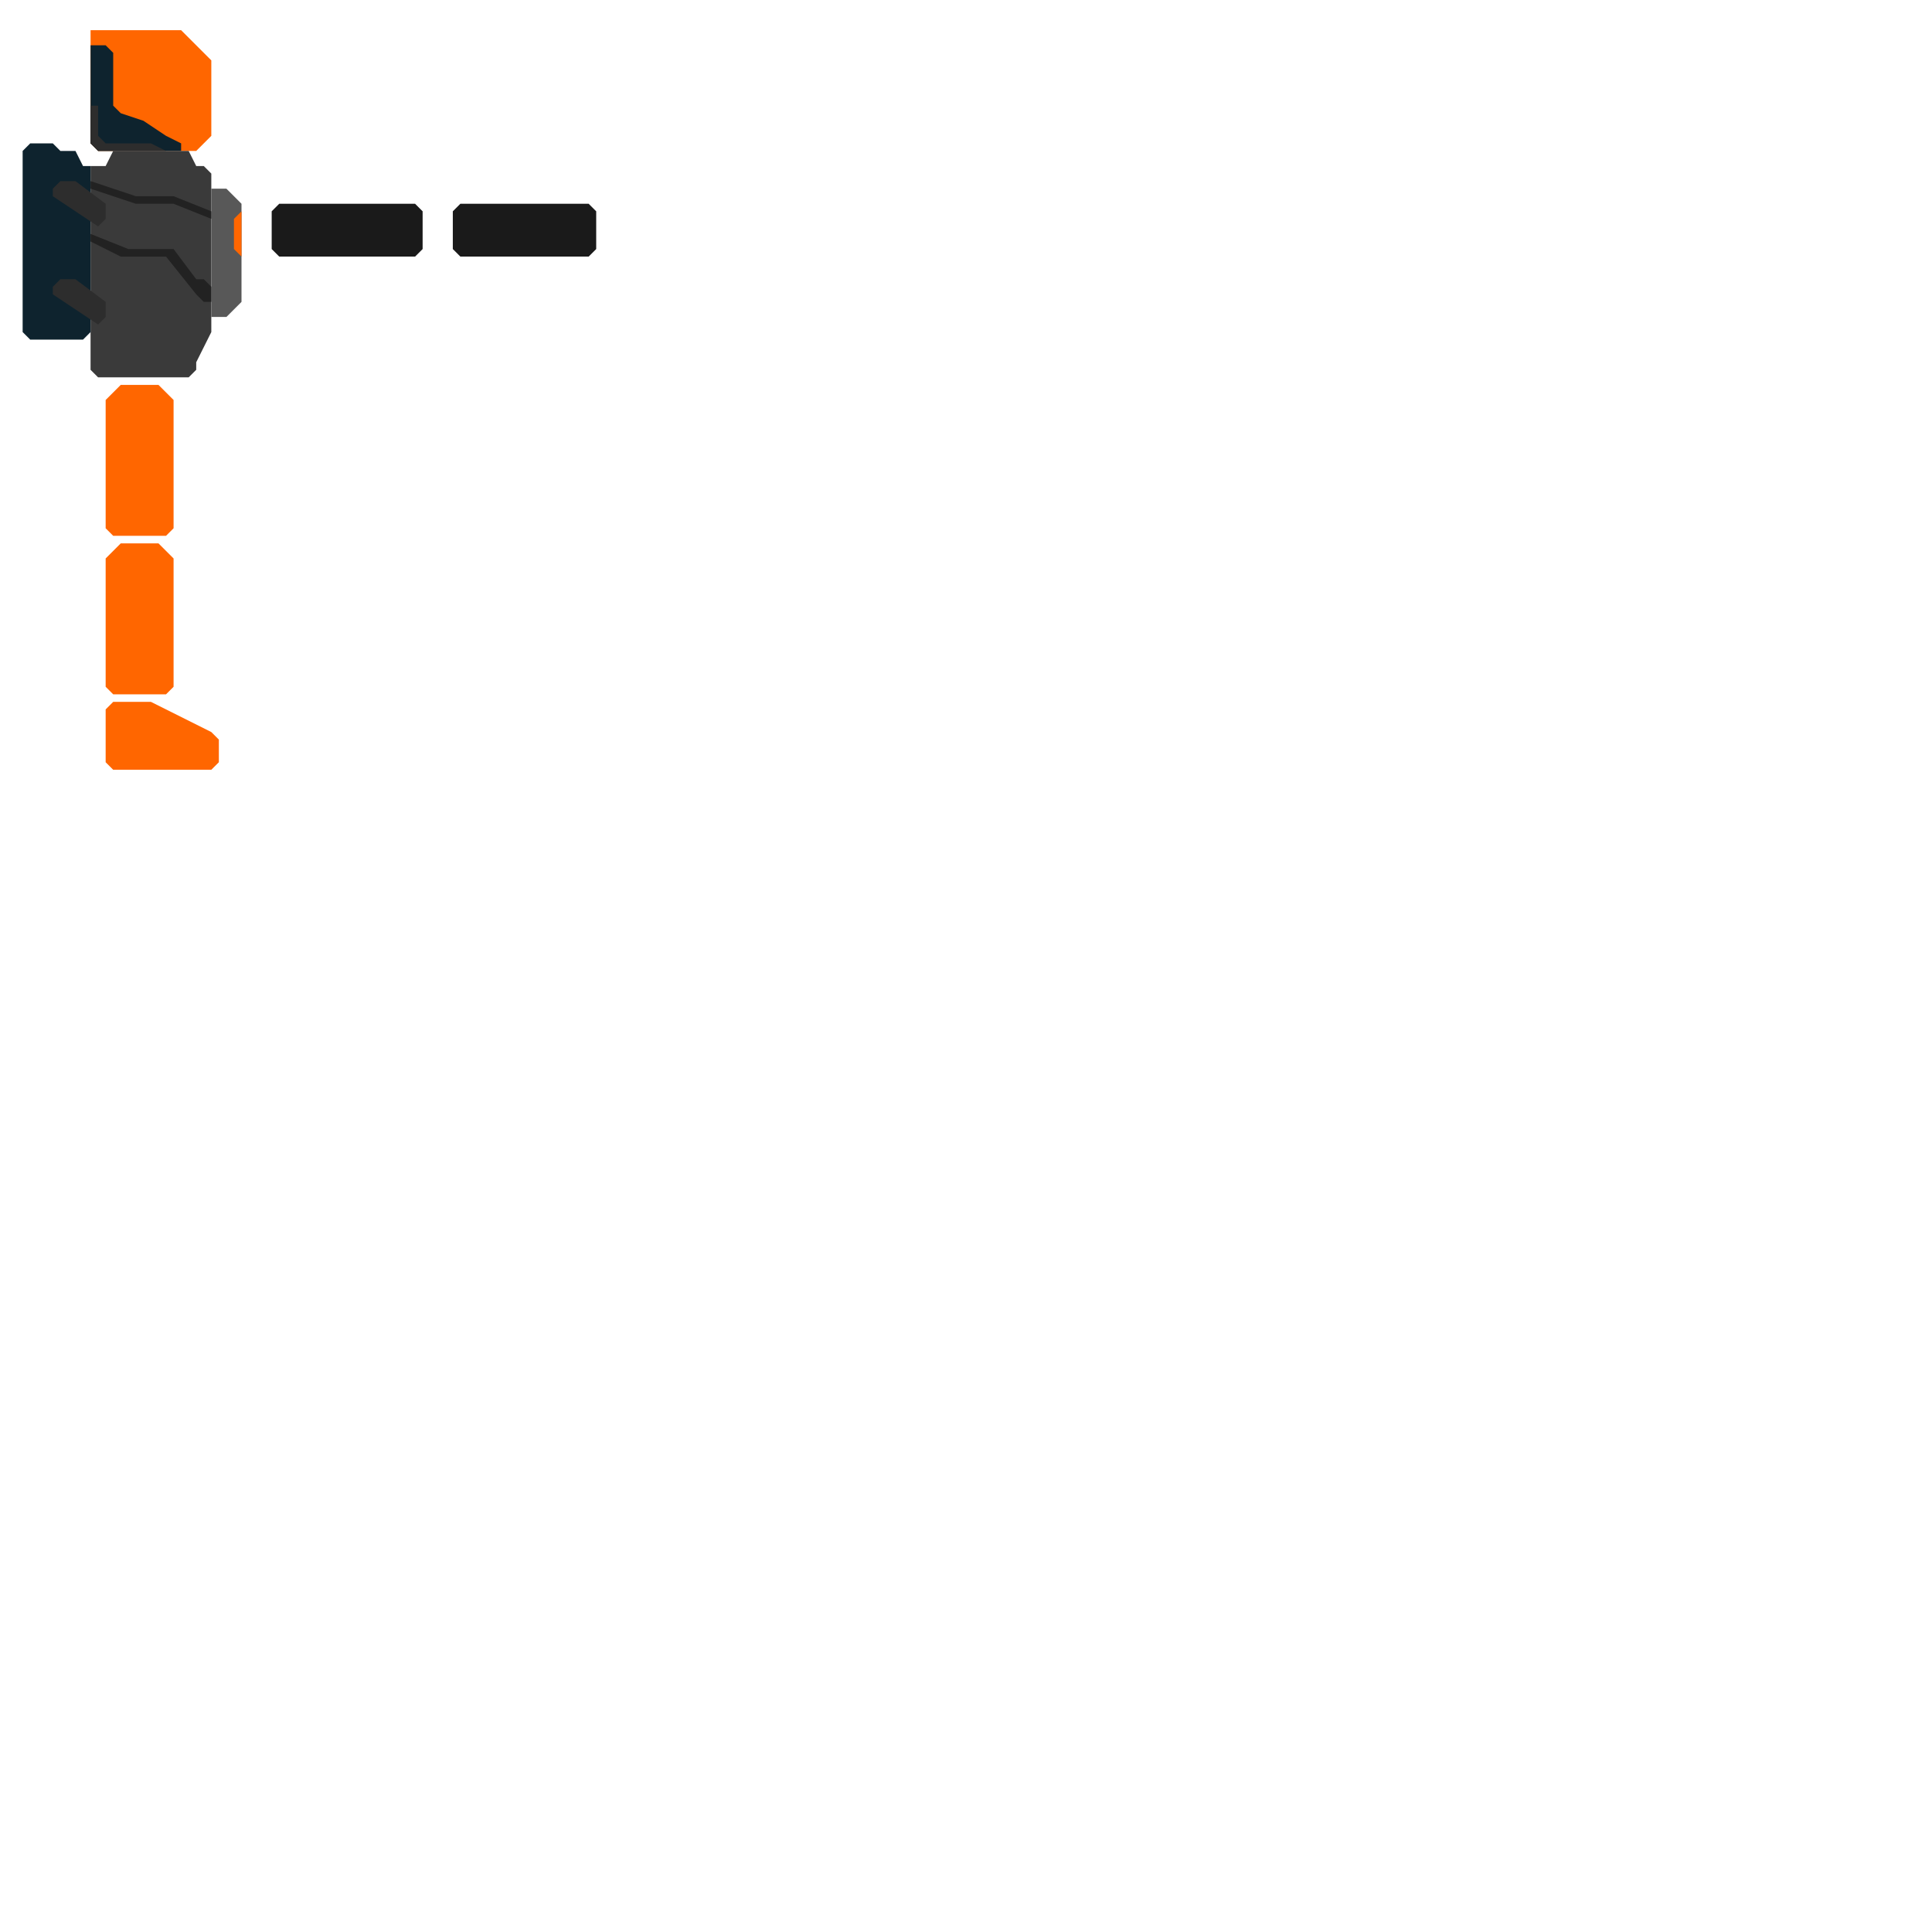
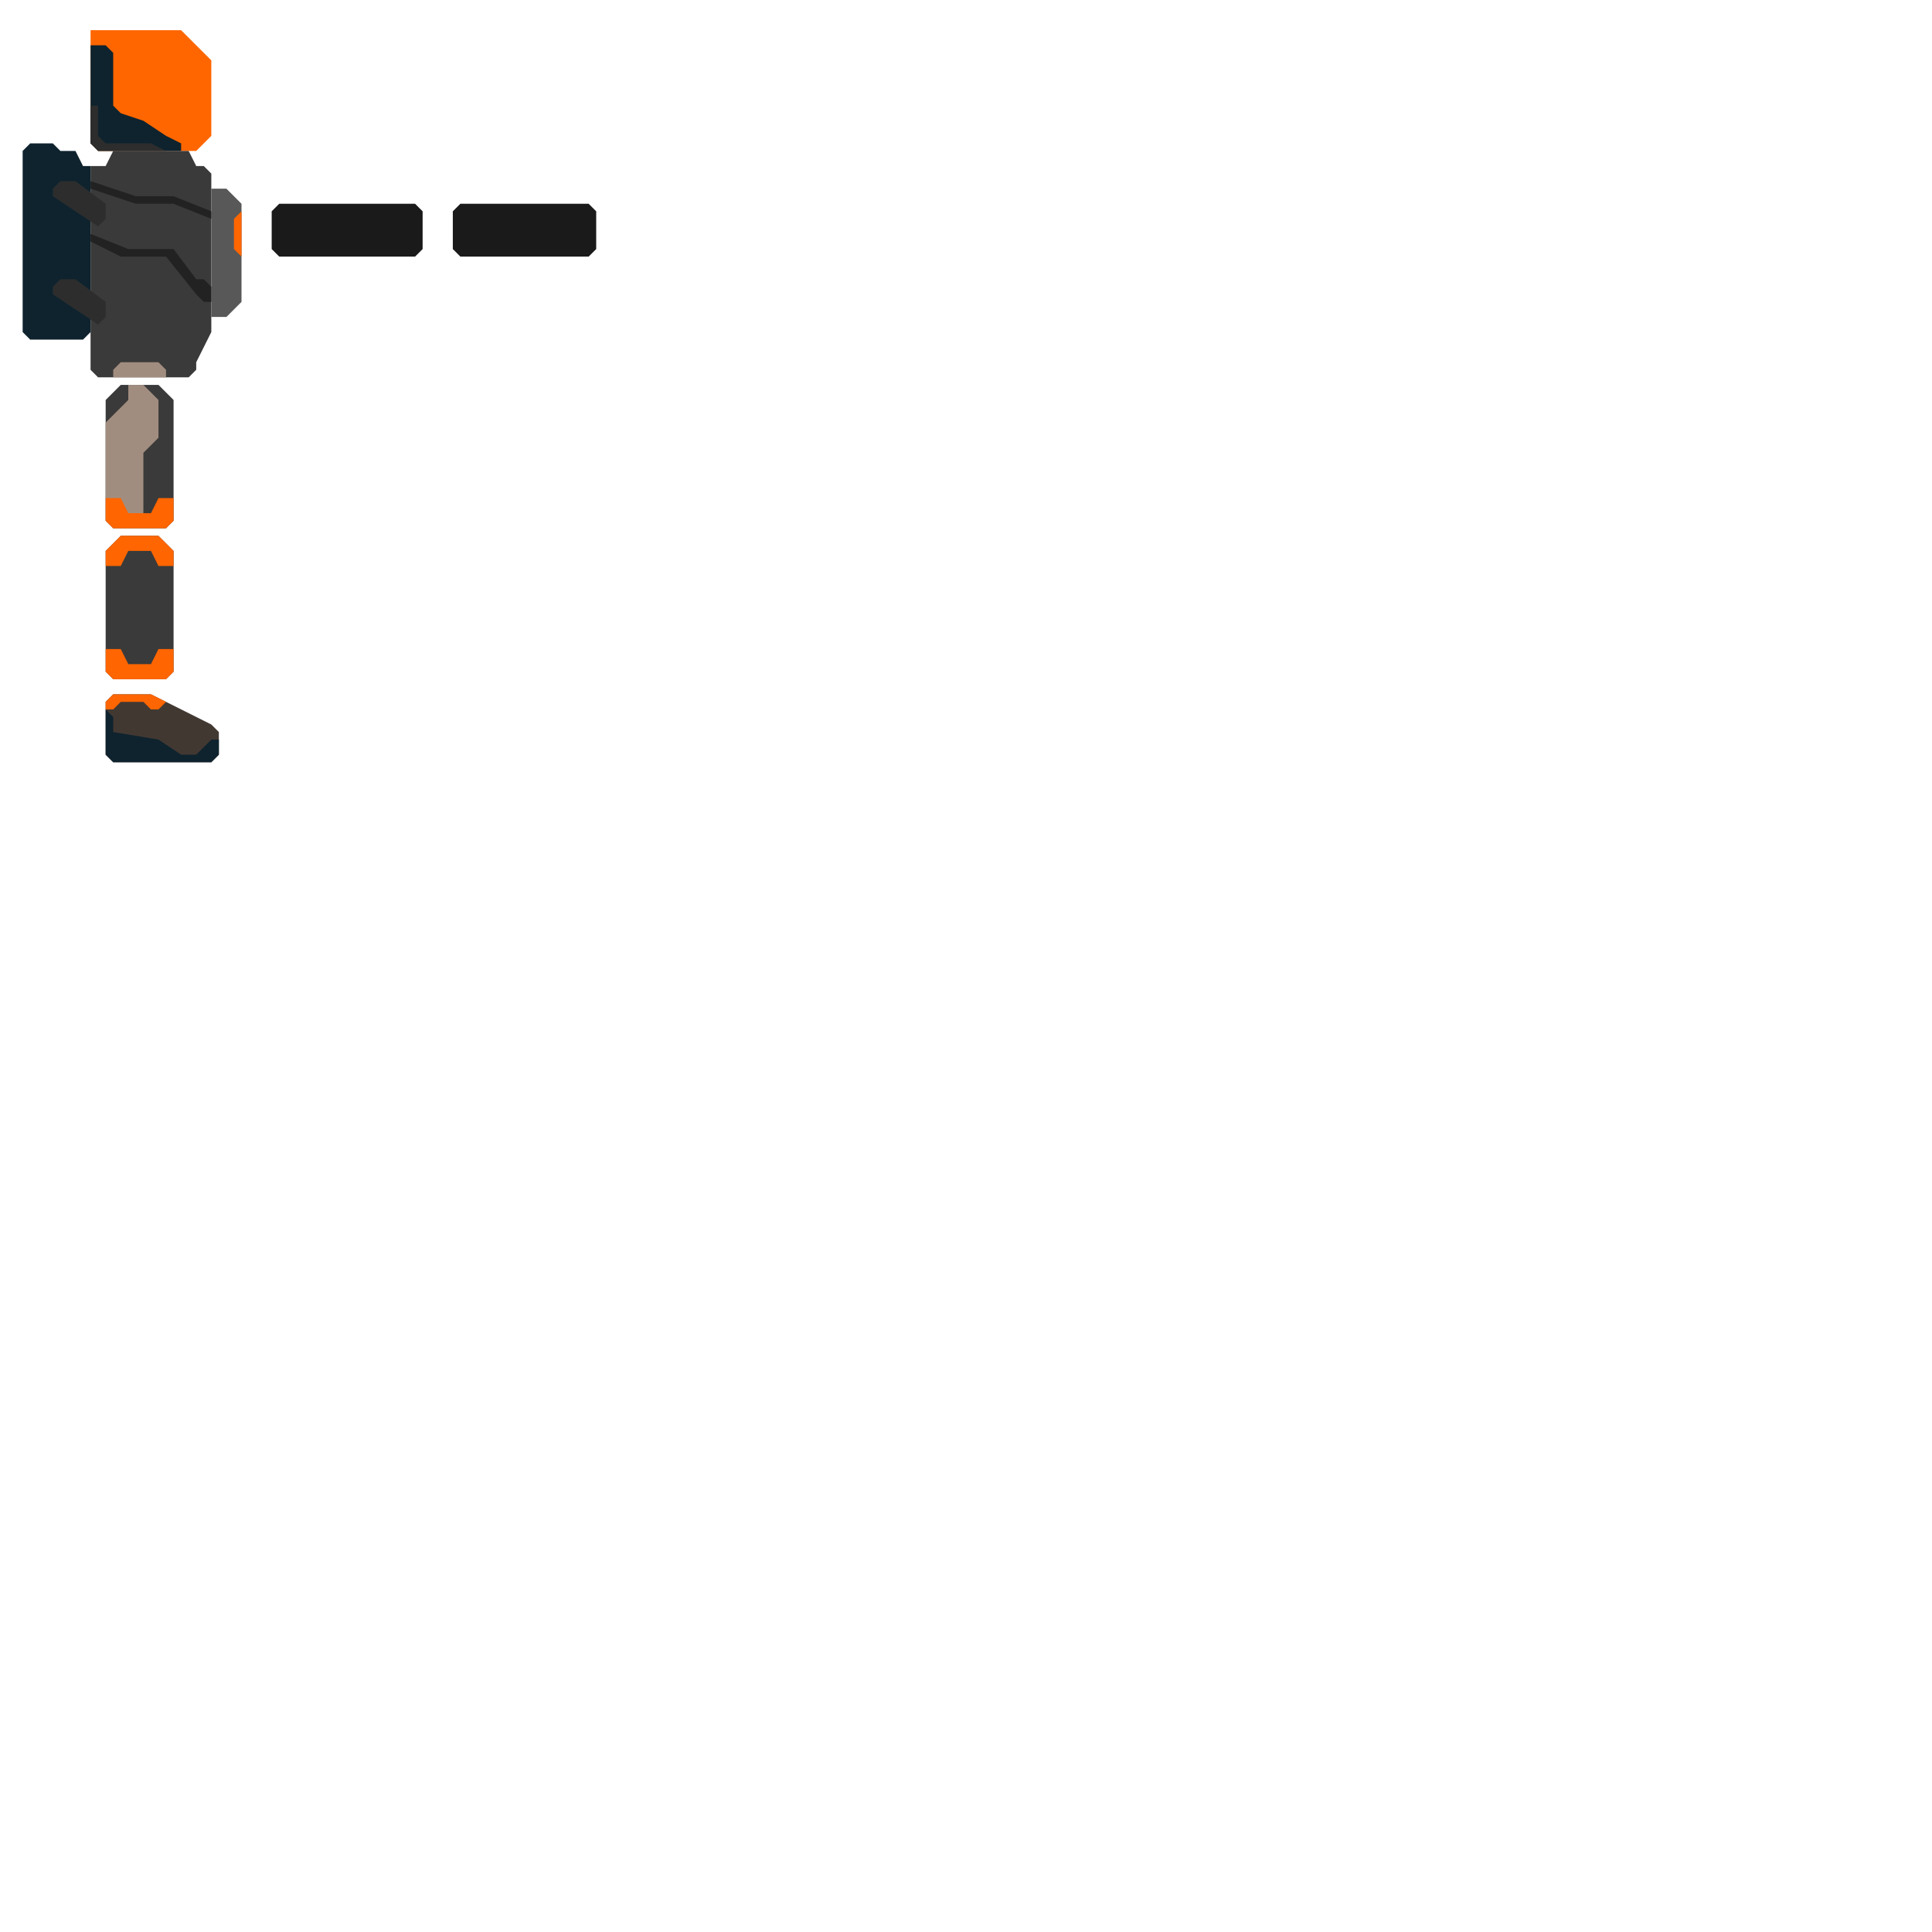
<svg xmlns="http://www.w3.org/2000/svg" width="8192" height="8192" viewBox="0 0 2167.467 2167.467" version="1.1" id="svg1">
  <defs id="defs1" />
  <g id="layer1" style="display:inline">
    <g id="g1">
      <path style="fill:#ff6600;stroke-width:8.467" d="m 101.6,33.867 h 101.601 l 33.867,33.867 v 84.668 l -16.934,16.934 H 110.067 L 101.6,160.869 Z" id="path26" />
      <path style="fill:#0e232e;stroke-width:8.467" d="m 101.6,50.8 h 16.934 l 8.467,8.467 V 118.535 l 8.467,8.467 25.4,8.467 25.4,16.934 16.934,8.467 v 8.467 H 110.067 L 101.6,160.869 Z" id="path29" />
      <path style="fill:#2d2d2d;stroke-width:8.467" d="m 186.268,169.336 -16.934,-8.467 h -50.801 l -8.467,-8.467 V 118.535 H 101.6 v 42.334 l 8.467,8.467 z" id="path28" />
    </g>
    <path style="fill:#0e232e;stroke-width:8.467" d="M 118.534,186.269 H 228.601" id="path32" />
    <path style="fill:#ff6600;stroke-width:8.467" d="m 220.135,186.269 h 8.467" id="path35" />
    <path style="fill:#ff6600;stroke-width:8.467" d="M 237.068,194.736 V 372.539" id="path36" />
    <path style="fill:#ff6600;stroke-width:8.467" d="m 220.135,406.406 v 8.467" id="path37" />
    <path style="fill:#ff6600;stroke-width:8.467" d="M 211.668,423.34 H 110.067" id="path38" />
    <path style="fill:#ff6600;stroke-width:8.467" d="M 101.6,414.873 V 186.269" id="path39" />
    <g id="g2">
      <path style="fill:#3a3a3a;fill-opacity:1;stroke-width:8.467" d="m 118.534,186.269 8.467,-16.934 h 84.668 l 8.467,16.934 h 8.467 l 8.467,8.467 v 177.803 l -16.934,33.867 v 8.467 l -8.467,8.467 h -101.601 l -8.467,-8.467 V 186.269 Z" id="path40" />
      <path style="fill:#585858;fill-opacity:1;stroke-width:8.467" d="m 237.068,211.67 h 16.934 l 16.934,16.934 V 338.672 l -16.934,16.934 -16.934,3e-5 z" id="path41" />
      <path style="fill:#0e232e;fill-opacity:1;stroke-width:8.467" d="m 25.399,169.336 8.467,-8.467 h 25.4 l 8.467,8.467 h 16.934 l 8.467,16.934 H 101.6 v 186.27 l -8.467,8.467 H 33.866 l -8.467,-8.467 z" id="path45" />
      <path style="fill:#2d2d2d;stroke-width:8.467" d="m 59.266,321.738 8.467,-8.467 h 16.934 l 33.867,25.4 v 16.934 l -8.467,8.467 -50.801,-33.867 z" id="path42-7" />
      <path style="fill:#222222;fill-opacity:1;stroke-width:8.467" d="m 101.6,203.203 50.801,16.934 h 33.867 8.467 l 42.334,16.934 v 8.467 l -42.334,-16.934 H 152.401 L 101.6,211.67 Z" id="path43" />
      <path style="fill:#222222;fill-opacity:1;stroke-width:8.467" d="m 101.6,262.47 v 8.467 l 33.867,16.934 h 50.801 l 33.867,42.334 8.467,8.467 h 8.467 v -16.934 l -8.467,-8.467 h -8.467 l -25.4,-33.867 h -50.801 z" id="path44" />
      <path style="fill:#2d2d2d;stroke-width:8.467" d="m 59.266,211.67 8.467,-8.467 h 16.934 l 33.867,25.4 v 16.934 l -8.467,8.467 -50.801,-33.867 z" id="path42" />
      <path style="fill:#ff6600;fill-opacity:1;stroke-width:8.467" d="m 270.935,237.07 -8.467,8.467 v 33.867 l 8.467,8.467 z" id="path46" />
    </g>
-     <path style="fill:#ff6600;fill-opacity:1;stroke-width:8.467" d="m 118.533,448.734 16.933,-16.934 42.333,1e-5 16.934,16.934 -0.001,143.927 -8.467,8.467 -59.266,-10e-6 -8.467,-8.467 z" id="path48" />
-     <path style="display:inline;fill:#ff6600;fill-opacity:1;stroke-width:8.467" d="m 118.533,626.533 16.933,-16.934 42.333,10e-6 16.934,16.934 -9e-5,143.933 -8.467,8.467 -59.266,-10e-6 -8.467,-8.467 z" id="path48-9" />
-     <path style="fill:#ff6600;fill-opacity:1;stroke-width:8.467" d="m 127,863.336 -8.467,-8.202 v -59.268 l 8.467,-8.467 h 42.334 l 67.734,33.867 8.467,8.467 v 25.4 l -8.467,8.467 H 127 l -8.467,-8.467 v 0" id="path50" />
+     <path style="fill:#3a3a3a;fill-opacity:1;stroke-width:8.467" d="m 118.533,448.734 16.933,-16.934 42.333,1e-5 16.934,16.934 -9e-5,135.466 -8.467,8.467 H 127 l -8.467,-8.467 z" id="path48" />
+     <path style="display:inline;fill:#3a3a3a;fill-opacity:1;stroke-width:8.467" d="m 118.533,618.067 16.933,-16.934 42.333,10e-6 16.934,16.934 -1.9e-4,135.466 -8.467,8.467 H 127 l -8.467,-8.467 z" id="path48-9" />
+     <path style="fill:#423832;fill-opacity:1;stroke-width:8.467" d="m 127,854.87 -8.467,-8.202 v -59.268 l 8.467,-8.467 h 42.334 l 67.734,33.867 8.467,8.467 v 25.4 l -8.467,8.467 H 127 l -8.467,-8.467 v 0" id="path50" />
    <path style="fill:#1a1a1a;stroke-width:0.265" d="m 304.8,237.067 8.467,-8.467 152.4,0 8.467,8.467 v 42.333 l -8.467,8.467 -152.4,0 -8.467,-8.467 z" id="path1" />
    <path style="display:inline;fill:#1a1a1a;stroke-width:0.265" d="m 508,237.067 8.467,-8.467 h 143.933 l 8.467,8.467 v 42.333 l -8.467,8.467 H 516.467 l -8.467,-8.467 z" id="path1-5" />
+     <path style="fill:#a18d7f;fill-opacity:1;stroke-width:0.265" d="M 160.867,431.8 177.8,448.733 v 42.333 l -16.933,16.933 v 67.733 l -16.933,16.933 H 127 l -8.467,-8.467 V 474.133 l 16.933,-16.933 8.467,-8.467 v -16.933 z" id="path2" />
+     <path style="fill:#0e232e;fill-opacity:1;stroke-width:0.265" d="M 118.533,795.867 127,804.333 v 16.933 l 50.8,8.467 25.4,16.933 h 16.933 l 16.933,-16.933 h 8.467 v 16.933 l -8.467,8.467 -110.067,0 -8.467,-8.467 z" id="path3" />
+     <path style="fill:#ff6500;fill-opacity:1;stroke-width:0.265" d="m 118.533,728.133 h 16.933 l 8.467,16.933 h 25.4 L 177.8,728.133 h 16.933 v 25.4 l -8.467,8.467 H 127 l -8.467,-8.467 z" id="path4" />
+     <path style="fill:#ff6500;fill-opacity:1;stroke-width:0.265" d="M 118.533,795.867 H 127 l 8.467,-8.467 h 25.4 l 8.467,8.467 H 177.8 l 8.467,-8.467 -16.933,-8.467 H 127 l -8.467,8.467 z" id="path5" />
+     <path style="fill:#ff6500;fill-opacity:1;stroke-width:0.265" d="m 118.533,635 -7e-5,-16.933 16.933,-16.934 H 177.8 l 16.933,16.933 v 16.933 H 177.8 l -8.467,-16.933 h -25.4 l -8.467,16.933 z" id="path6" />
+     <path style="fill:#ff6500;fill-opacity:1;stroke-width:0.265" d="m 118.533,558.8 v 25.4 L 127,592.667 h 59.267 l 8.467,-8.467 V 558.8 H 177.8 l -8.467,16.933 h -25.4 l -8.467,-16.933 z" id="path7" />
+     <path style="fill:#a18d7f;fill-opacity:1;stroke-width:0.265" d="m 127,423.333 v -8.467 l 8.467,-8.467 H 177.8 l 8.467,8.467 v 8.467 z" id="path8" />
  </g>
</svg>
